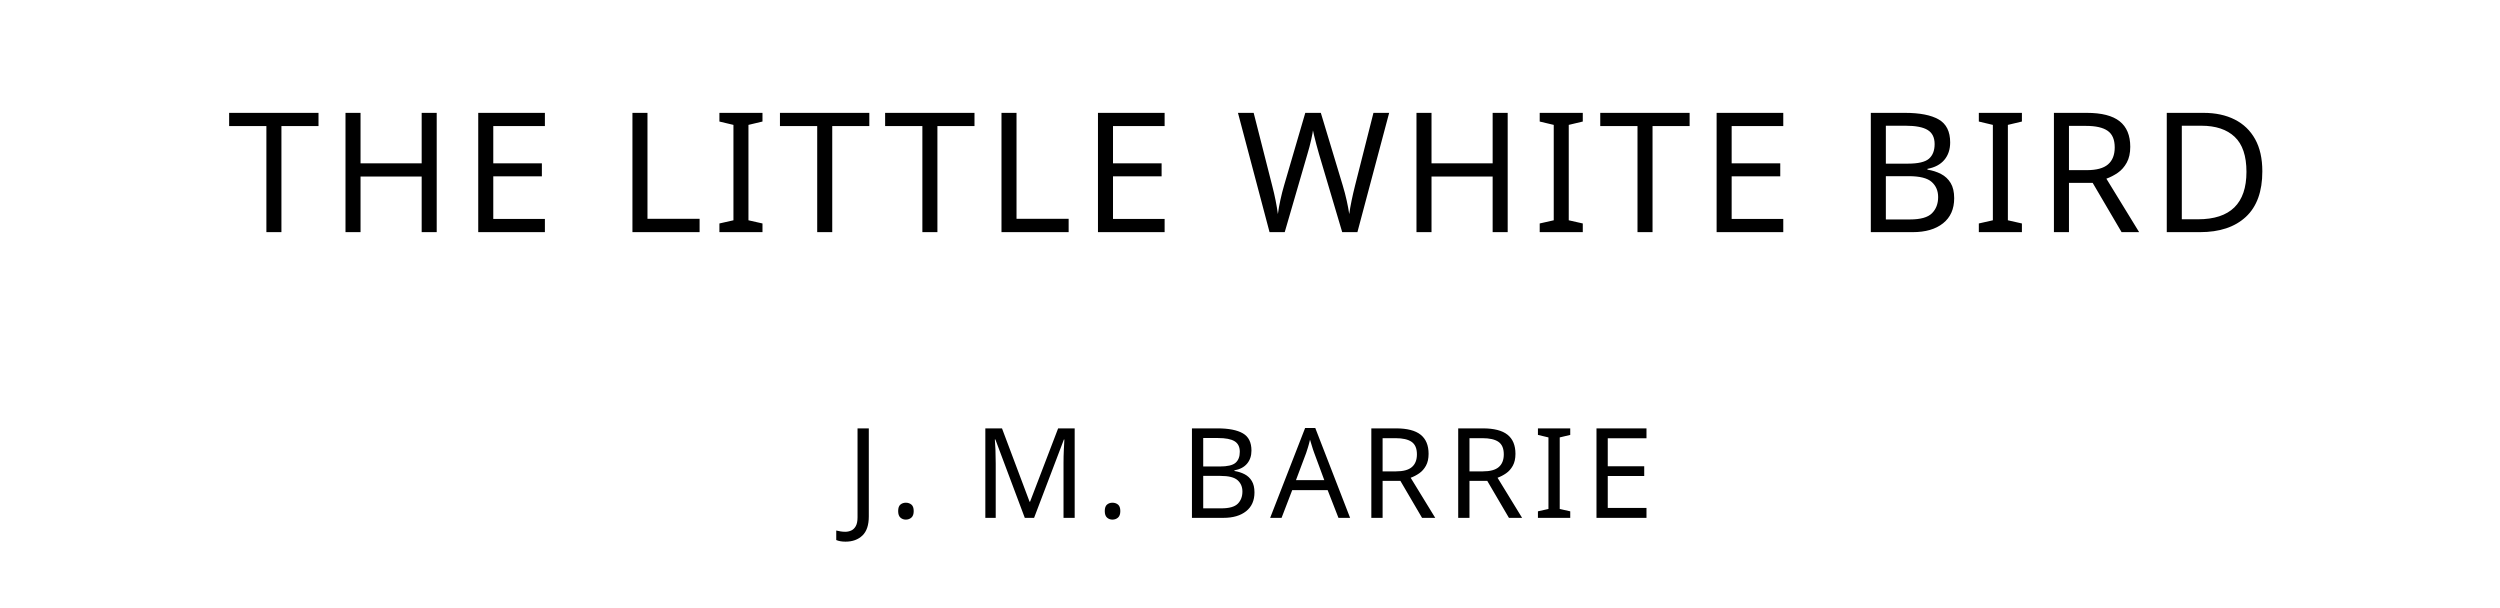
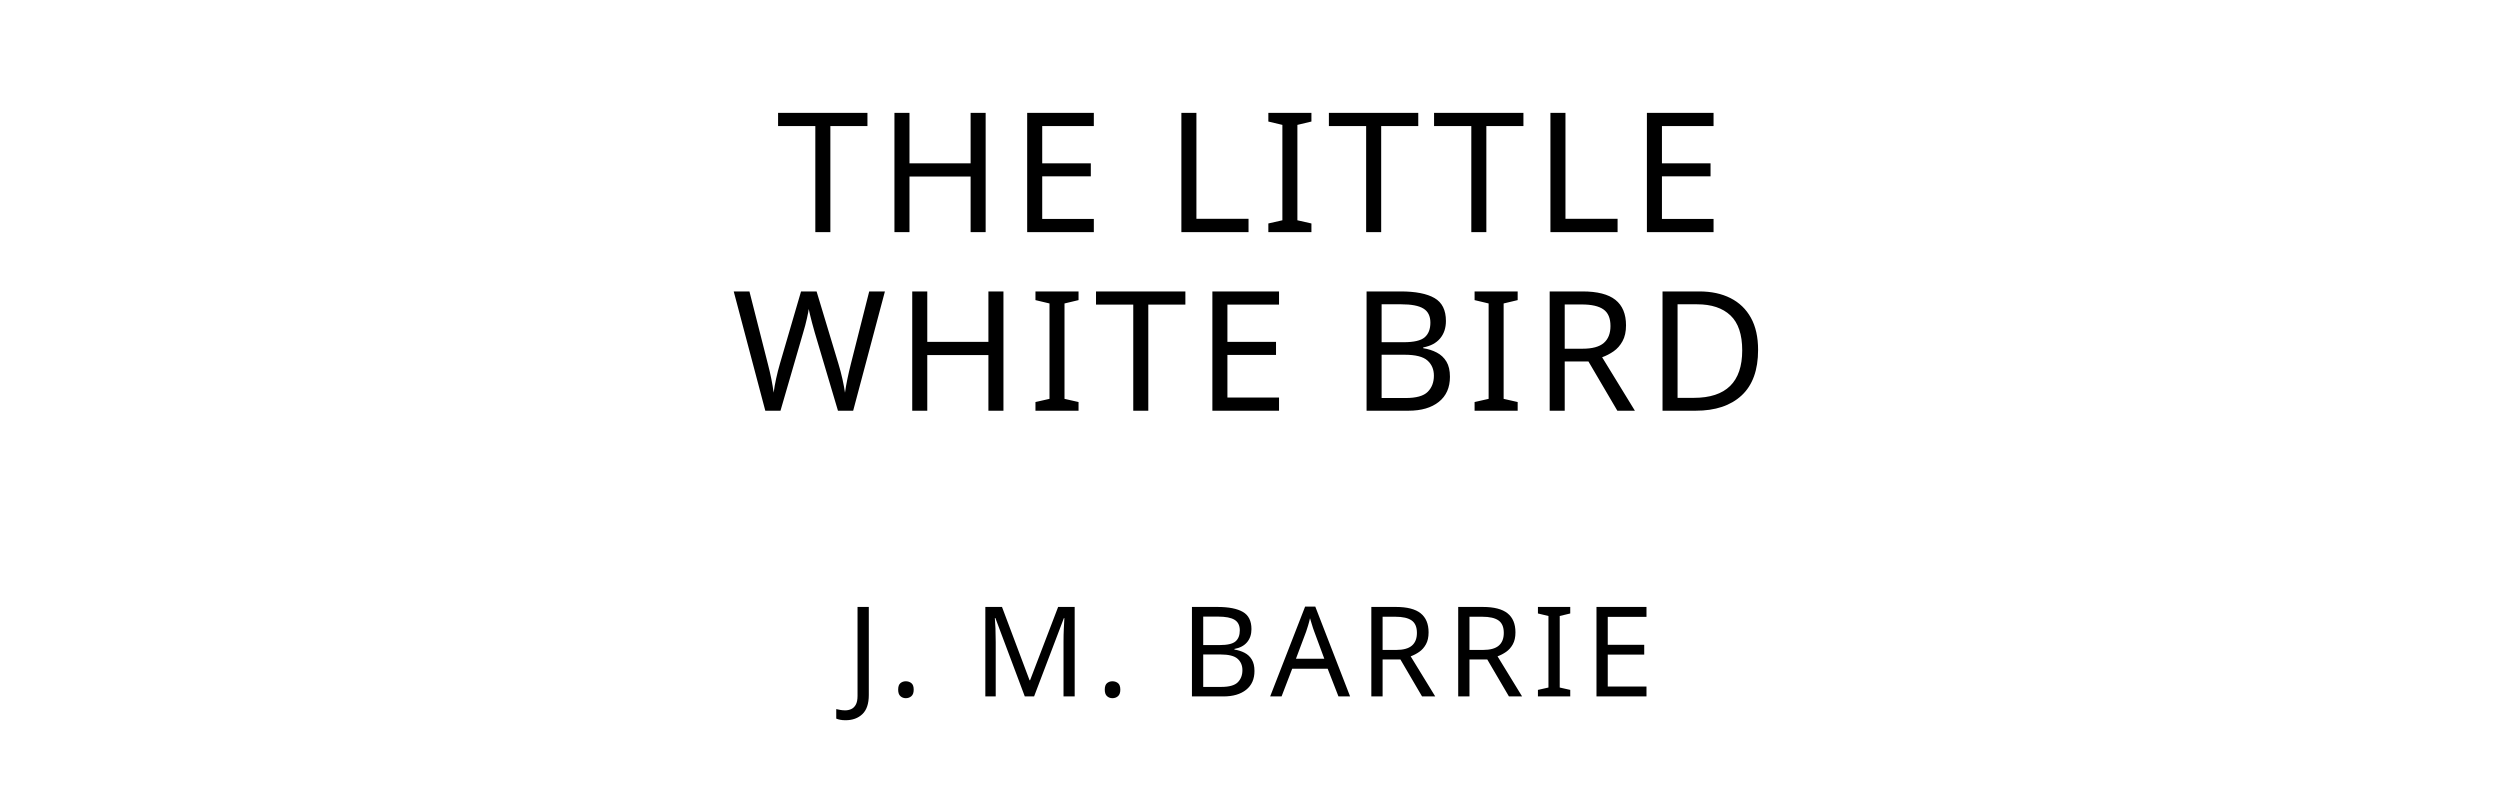
- <svg xmlns="http://www.w3.org/2000/svg" version="1.1" viewBox="0 0 1400 340">
+ <svg xmlns="http://www.w3.org/2000/svg" version="1.1" viewBox="0 0 1400 440">
  <style type="text/css">
		text{
			font-family: "League Spartan";
			letter-spacing: 5px;
			text-anchor: middle;
		}

		.title{
			font-size: 93.567px;
		}

		.author{
			font-size: 70.175px;
		}
	</style>
-   <text class="title" x="700" y="130">THE LITTLE WHITE BIRD</text>
-   <text class="author" x="700" y="290">J. M. BARRIE</text>
+   <text class="title" x="700" y="130">THE LITTLE</text>
+   <text class="title" x="700" y="230">WHITE BIRD</text>
+   <text class="author" x="700" y="390">J. M. BARRIE</text>
</svg>
